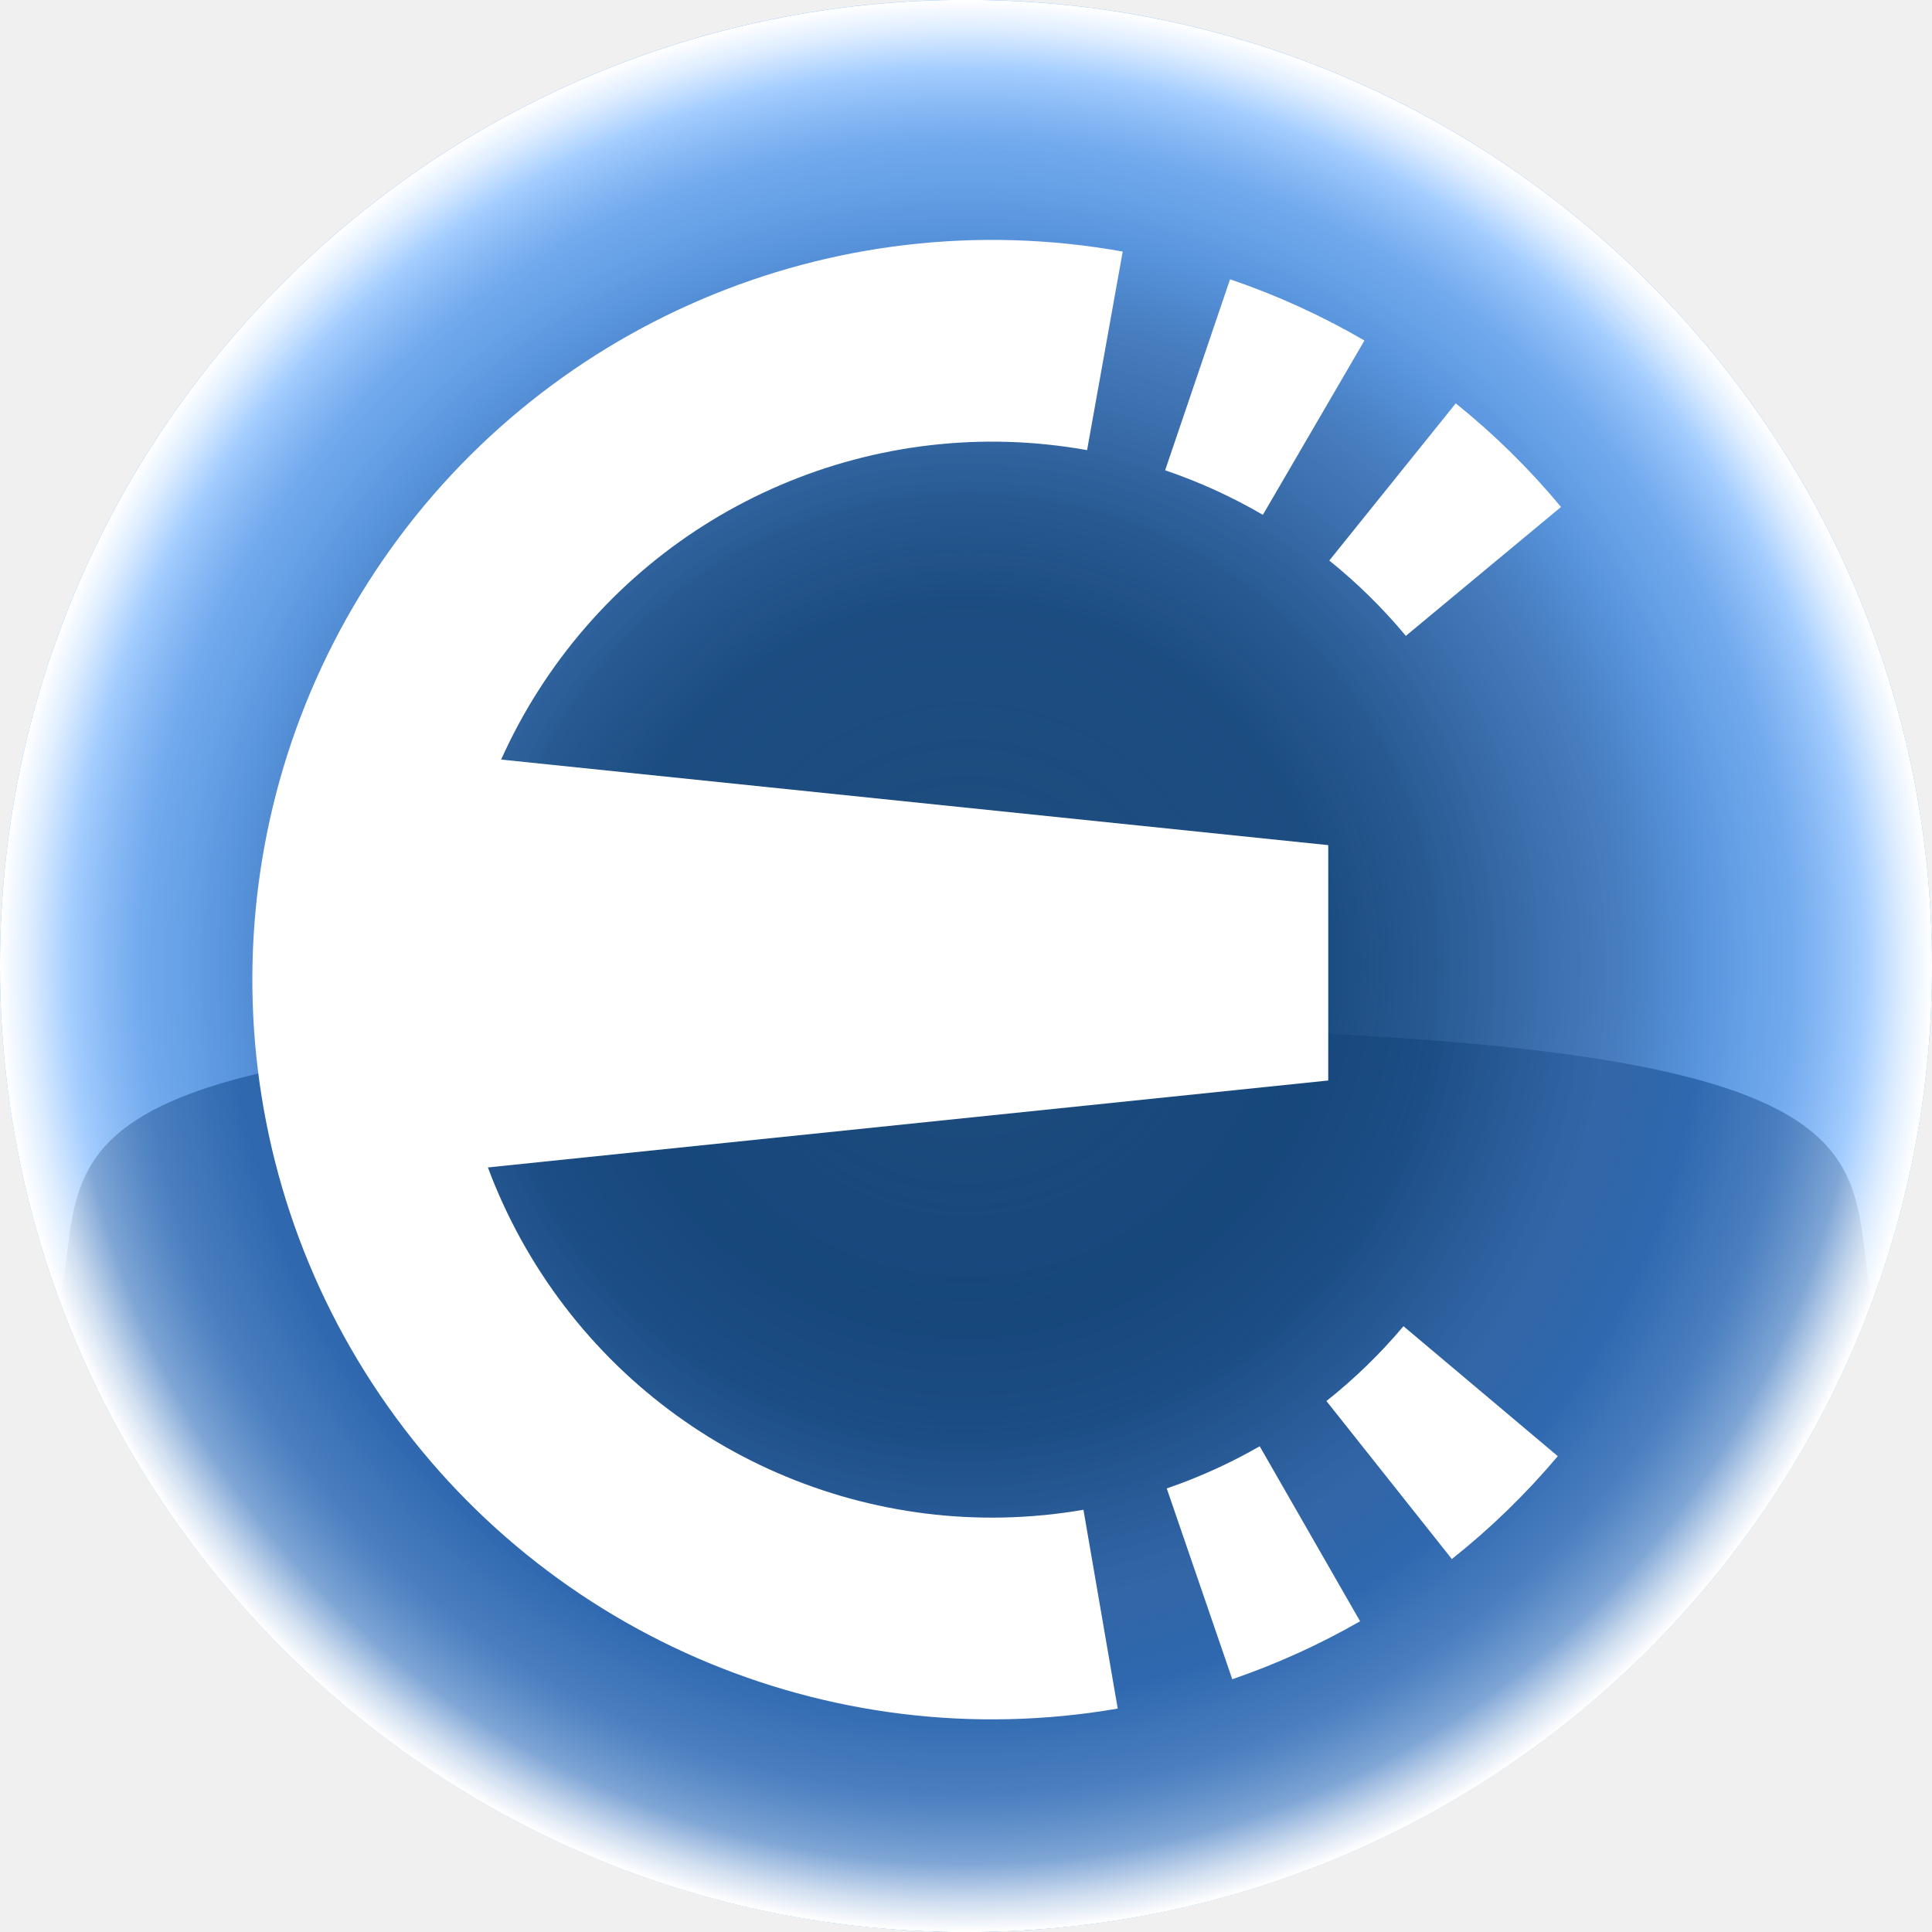
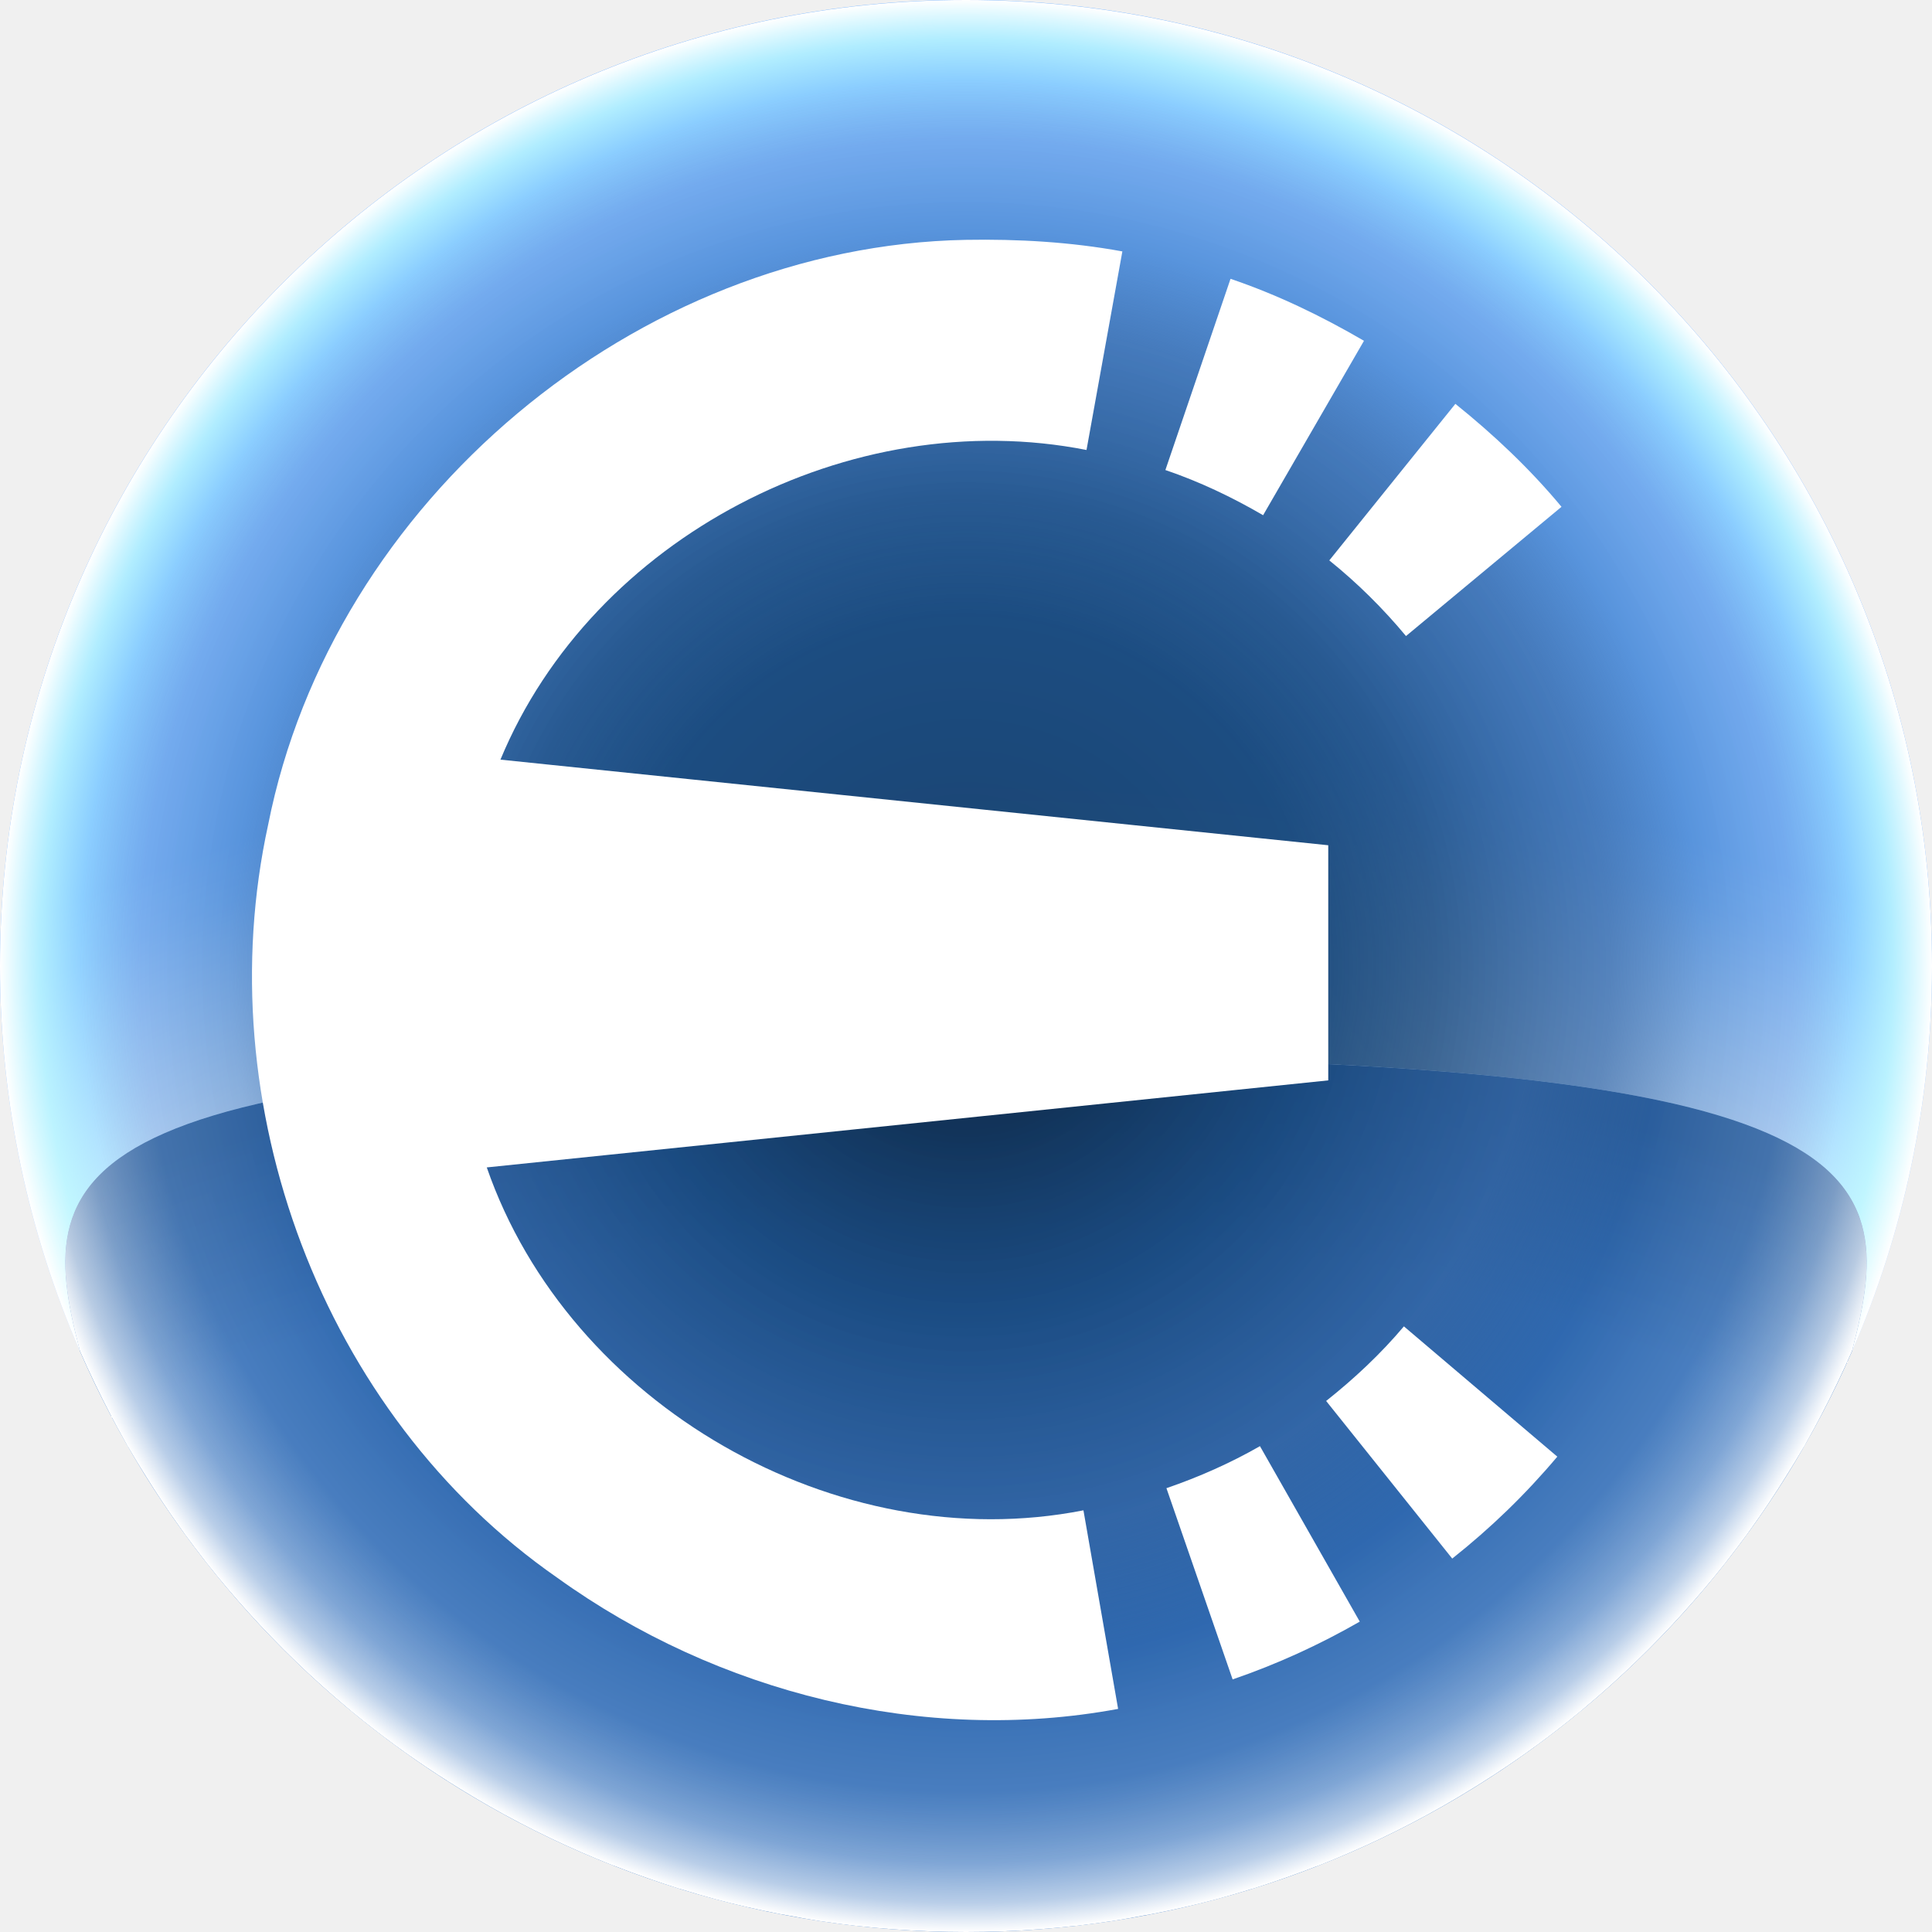
- <svg xmlns="http://www.w3.org/2000/svg" xmlns:xlink="http://www.w3.org/1999/xlink" width="256" height="256" id="svg4316" version="1.0">
+ <svg xmlns="http://www.w3.org/2000/svg" xmlns:xlink="http://www.w3.org/1999/xlink" width="256" height="256" id="svg4316" version="1.0" style="enable-background:new">
  <defs id="defs4318">
+     <linearGradient id="linearGradient4200">
+       <stop id="stop4202" offset="0" style="stop-color:#113862;stop-opacity:0.922;" />
+       <stop style="stop-color:#154476;stop-opacity:0.922;" offset="0.359" id="stop4204" />
+       <stop id="stop4206" offset="0.485" style="stop-color:#164476;stop-opacity:0.796;" />
+       <stop id="stop4208" offset="0.666" style="stop-color:#33629d;stop-opacity:0.682;" />
+       <stop id="stop4210" offset="0.761" style="stop-color:#2b5a93;stop-opacity:0.322;" />
+       <stop id="stop4212" offset="0.855" style="stop-color:#80a0c7;stop-opacity:0.302;" />
+       <stop style="stop-color:#bbffff;stop-opacity:0.384;" offset="0.917" id="stop4214" />
+       <stop id="stop4216" offset="0.959" style="stop-color:#c4ffff;stop-opacity:0.773;" />
+       <stop id="stop4218" offset="1" style="stop-color:#ffffff;stop-opacity:1;" />
+     </linearGradient>
+     <linearGradient id="linearGradient4162">
+       <stop id="stop4164" offset="0" style="stop-color:#0f2f52;stop-opacity:0.922;" />
+       <stop style="stop-color:#0f2f52;stop-opacity:0.922;" offset="0.167" id="stop4166" />
+       <stop id="stop4168" offset="0.364" style="stop-color:#164476;stop-opacity:0.796;" />
+       <stop id="stop4170" offset="0.591" style="stop-color:#33629d;stop-opacity:0.682;" />
+       <stop id="stop4172" offset="0.722" style="stop-color:#2b5a93;stop-opacity:0.322;" />
+       <stop id="stop4174" offset="0.855" style="stop-color:#80a0c7;stop-opacity:0.302;" />
+       <stop style="stop-color:#ffffff;stop-opacity:0.384;" offset="0.929" id="stop4176" />
+       <stop id="stop4178" offset="0.97" style="stop-color:#ffffff;stop-opacity:0.661;" />
+       <stop id="stop4180" offset="1" style="stop-color:#ffffff;stop-opacity:1;" />
+     </linearGradient>
+     <linearGradient id="linearGradient4037">
+       <stop style="stop-color:#316fbc;stop-opacity:1;" offset="0" id="stop4039" />
+       <stop id="stop4049" offset="0.753" style="stop-color:#316fbc;stop-opacity:1;" />
+       <stop style="stop-color:#2a5fa0;stop-opacity:1;" offset="1" id="stop4041" />
+     </linearGradient>
+     <linearGradient id="linearGradient4027">
+       <stop style="stop-color:#fffefe;stop-opacity:1;" offset="0" id="stop4029" />
+       <stop id="stop4190" offset="0.341" style="stop-color:#e8f3ff;stop-opacity:1;" />
+       <stop style="stop-color:#78b5ff;stop-opacity:1;" offset="0.561" id="stop4196" />
+       <stop id="stop4035" offset="0.601" style="stop-color:#6dafff;stop-opacity:1;" />
+       <stop style="stop-color:#6dafff;stop-opacity:1;" offset="1" id="stop4031" />
+     </linearGradient>
    <linearGradient id="linearGradient4175">
-       <stop style="stop-color: rgb(30, 76, 126); stop-opacity: 1;" offset="0" id="stop4177" />
-       <stop id="stop4203" offset="0.374" style="stop-color: rgb(21, 68, 118); stop-opacity: 0.922;" />
-       <stop style="stop-color: rgb(22, 68, 118); stop-opacity: 0.796;" offset="0.485" id="stop3211" />
-       <stop style="stop-color: rgb(51, 98, 157); stop-opacity: 0.682;" offset="0.666" id="stop3209" />
-       <stop style="stop-color: rgb(43, 90, 147); stop-opacity: 0.322;" offset="0.761" id="stop3205" />
-       <stop style="stop-color: rgb(128, 160, 199); stop-opacity: 0.302;" offset="0.855" id="stop3276" />
-       <stop id="stop4217" offset="0.929" style="stop-color: rgb(255, 255, 255); stop-opacity: 0.384;" />
-       <stop style="stop-color: rgb(255, 255, 255); stop-opacity: 0.773;" offset="0.97" id="stop3201" />
-       <stop style="stop-color: rgb(255, 255, 255); stop-opacity: 1;" offset="1" id="stop4179" />
+       <stop style="stop-color:#154476;stop-opacity:0.922;" offset="0" id="stop4177" />
+       <stop id="stop4203" offset="0.374" style="stop-color:#154476;stop-opacity:0.922;" />
+       <stop style="stop-color:#164476;stop-opacity:0.796;" offset="0.485" id="stop3211" />
+       <stop style="stop-color:#33629d;stop-opacity:0.682;" offset="0.666" id="stop3209" />
+       <stop style="stop-color:#2b5a93;stop-opacity:0.322;" offset="0.761" id="stop3205" />
+       <stop style="stop-color:#80a0c7;stop-opacity:0.302;" offset="0.855" id="stop3276" />
+       <stop id="stop4217" offset="0.929" style="stop-color:#bbffff;stop-opacity:0.384;" />
+       <stop style="stop-color:#c4ffff;stop-opacity:0.773;" offset="0.97" id="stop3201" />
+       <stop style="stop-color:#ffffff;stop-opacity:1;" offset="1" id="stop4179" />
    </linearGradient>
-     <radialGradient xlink:href="#linearGradient4175" id="radialGradient4205" gradientUnits="userSpaceOnUse" gradientTransform="matrix(1, 0, 0, 0.961538, 0, 4.84615)" cx="130" cy="126" fx="130" fy="126" r="130" />
+     <radialGradient xlink:href="#linearGradient4175" id="radialGradient4205" gradientUnits="userSpaceOnUse" gradientTransform="matrix(1,0,0,0.9615385,0,4.846154)" cx="130" cy="126" fx="130" fy="126" r="130" />
    <linearGradient id="linearGradient4185">
-       <stop style="stop-color: rgb(244, 248, 252); stop-opacity: 1;" offset="0" id="stop4187" />
-       <stop style="stop-color: rgb(244, 248, 252); stop-opacity: 0;" offset="1" id="stop4189" />
+       <stop style="stop-color:#f4f8fc;stop-opacity:1;" offset="0" id="stop4187" />
+       <stop style="stop-color:#f4f8fc;stop-opacity:0;" offset="1" id="stop4189" />
    </linearGradient>
    <linearGradient xlink:href="#linearGradient4185" id="linearGradient4191" x1="9.997" y1="31.994" x2="38.357" y2="31.994" gradientUnits="userSpaceOnUse" />
-     <radialGradient xlink:href="#linearGradient4175" id="radialGradient4373" gradientUnits="userSpaceOnUse" gradientTransform="matrix(1, 0, 0, 0.961538, 0, 4.84615)" cx="130" cy="126" fx="130" fy="126" r="130" />
-     <linearGradient xlink:href="#linearGradient4185" id="linearGradient4375" gradientUnits="userSpaceOnUse" x1="9.997" y1="31.994" x2="38.357" y2="31.994" />
+     <radialGradient xlink:href="#linearGradient4175" id="radialGradient4373" gradientUnits="userSpaceOnUse" gradientTransform="matrix(1,0,0,0.9615385,0,4.846154)" cx="130" cy="126" fx="130" fy="126" r="130" />
+     <radialGradient xlink:href="#linearGradient4027" id="radialGradient4033" cx="130" cy="195.07" fx="130" fy="195.07" r="130" gradientTransform="matrix(2.44142,0,0,1.231828,-187.3844,-47.87919)" gradientUnits="userSpaceOnUse" />
+     <radialGradient xlink:href="#linearGradient4037" id="radialGradient4043" cx="127" cy="282.369" fx="127" fy="282.369" r="119.351" gradientTransform="matrix(1.64098,0,0,0.8483711,-81.40448,-0.5533834)" gradientUnits="userSpaceOnUse" />
+     <radialGradient xlink:href="#linearGradient4037-8" id="radialGradient4043-7" cx="127" cy="282.369" fx="127" fy="282.369" r="119.351" gradientTransform="matrix(1.64098,0,0,0.8483711,-81.40448,-0.5533834)" gradientUnits="userSpaceOnUse" />
+     <linearGradient id="linearGradient4037-8">
+       <stop style="stop-color:#316fbc;stop-opacity:1;" offset="0" id="stop4039-2" />
+       <stop id="stop4049-4" offset="0.753" style="stop-color:#316fbc;stop-opacity:1;" />
+       <stop style="stop-color:#2a5fa0;stop-opacity:1;" offset="1" id="stop4041-7" />
+     </linearGradient>
+     <radialGradient r="119.351" fy="282.369" fx="127" cy="282.369" cx="127" gradientTransform="matrix(1.64098,0,0,0.8483711,-81.40436,-0.5533782)" gradientUnits="userSpaceOnUse" id="radialGradient4089" xlink:href="#linearGradient4037-8" />
+     <radialGradient xlink:href="#linearGradient4175" id="radialGradient4146" gradientUnits="userSpaceOnUse" gradientTransform="matrix(0.984615,0,0,0.9847296,1e-4,3.924081)" cx="130" cy="126" fx="130" fy="126" r="130" />
+     <radialGradient xlink:href="#linearGradient4175" id="radialGradient4153" gradientUnits="userSpaceOnUse" gradientTransform="matrix(0.984615,0,0,0.9847296,1e-4,3.924081)" cx="130" cy="126" fx="130" fy="126" r="130" />
+     <radialGradient xlink:href="#linearGradient4162" id="radialGradient4182" gradientUnits="userSpaceOnUse" gradientTransform="matrix(0.984615,0,0,0.9847296,1e-4,3.924081)" cx="130" cy="126" fx="130" fy="126" r="130" />
+     <radialGradient xlink:href="#linearGradient4200" id="radialGradient4198" gradientUnits="userSpaceOnUse" gradientTransform="matrix(0.984615,0,0,0.9847296,1e-4,3.924081)" cx="130" cy="126" fx="130" fy="126" r="130" />
+     <filter id="filter3839" color-interpolation-filters="sRGB">
+       <feGaussianBlur stdDeviation="5.12" id="feGaussianBlur3841" />
+     </filter>
+     <radialGradient xlink:href="#linearGradient4027" id="radialGradient3845" gradientUnits="userSpaceOnUse" gradientTransform="matrix(2.44142,0,0,1.231828,-187.3844,-47.87919)" cx="130" cy="195.07" fx="130" fy="195.07" r="130" />
+     <radialGradient xlink:href="#linearGradient4200" id="radialGradient3847" gradientUnits="userSpaceOnUse" gradientTransform="matrix(0.984615,0,0,0.9847296,1e-4,3.924081)" cx="130" cy="126" fx="130" fy="126" r="130" />
  </defs>
-   <g id="layer1">
-     <path style="overflow: visible; marker: none; fill: rgb(109, 175, 255); fill-opacity: 1; fill-rule: evenodd; stroke: none; stroke-width: 1; stroke-linecap: butt; stroke-linejoin: miter; stroke-miterlimit: 4; stroke-dasharray: none; stroke-dashoffset: 0pt; stroke-opacity: 1; visibility: visible; display: inline;" id="path4082" d="M 260,126 A 130,125 0 1 1 0,126 A 130,125 0 1 1 260,126 z" transform="matrix(0.984615, 0, 0, 1.02412, 0.0001606, -1.05379)" />
-     <path style="fill: rgb(49, 111, 188); fill-opacity: 1; fill-rule: evenodd; stroke: none; stroke-width: 1px; stroke-linecap: butt; stroke-linejoin: miter; stroke-opacity: 1; display: inline;" d="M 8,171.985 C 25,219.985 72.173,255.985 128,255.985 C 183.833,255.985 231,219.985 248,171.985 C 244,151.985 256,135.985 128,135.985 C 5e-05,135.985 12,151.985 8,171.985 z" id="path4084" />
-     <path transform="matrix(0.984615, 0, 0, 1.02412, 0.0001, -1.03896)" d="M 260,126 A 130,125 0 1 1 0,126 A 130,125 0 1 1 260,126 z" id="path4164" style="overflow: visible; marker: none; fill: url(#radialGradient4373) rgb(0, 0, 0); fill-opacity: 1; fill-rule: evenodd; stroke: none; stroke-width: 1; stroke-linecap: butt; stroke-linejoin: miter; stroke-miterlimit: 4; stroke-dasharray: none; stroke-dashoffset: 0pt; stroke-opacity: 1; visibility: visible; display: inline;" />
-     <path style="fill: url(#linearGradient4375) rgb(0, 0, 0); fill-opacity: 0; fill-rule: evenodd; stroke: rgb(255, 255, 255); stroke-width: 6; stroke-miterlimit: 4; stroke-dasharray: none; stroke-opacity: 1; display: inline;" id="e_bigarc" d="M 35.229,50.724 A 19,19 0 1 1 35.357,13.299" transform="matrix(4.45521, 0, 0, 4.45521, -11.1187, -12.7606)" />
-     <path d="M 38.114,14.011 A 19,19 0 0 1 41.566,15.584" id="e_dot_1" style="fill: rgb(244, 248, 252); fill-opacity: 0; fill-rule: evenodd; stroke: rgb(255, 255, 255); stroke-width: 6; stroke-miterlimit: 4; stroke-dasharray: none; stroke-opacity: 1; display: inline;" transform="matrix(4.45521, 0, 0, 4.45521, -11.1187, -12.7606)" />
-     <path style="fill: rgb(244, 248, 252); fill-opacity: 0; fill-rule: evenodd; stroke: rgb(255, 255, 255); stroke-width: 6; stroke-miterlimit: 4; stroke-dasharray: none; stroke-opacity: 1; display: inline;" id="e_dot_2" d="M 43.912,17.198 A 19,19 0 0 1 46.615,19.859" transform="matrix(4.45521, 0, 0, 4.45521, -11.1187, -12.7606)" />
-     <path d="M 41.454,48.481 A 19,19 0 0 1 38.171,49.97" id="e_dot_3" style="fill: rgb(244, 248, 252); fill-opacity: 0; fill-rule: evenodd; stroke: rgb(255, 255, 255); stroke-width: 6; stroke-miterlimit: 4; stroke-dasharray: none; stroke-opacity: 1; display: inline;" transform="matrix(4.45521, 0, 0, 4.45521, -11.1187, -12.7606)" />
-     <path style="fill: rgb(244, 248, 252); fill-opacity: 0; fill-rule: evenodd; stroke: rgb(255, 255, 255); stroke-width: 6; stroke-miterlimit: 4; stroke-dasharray: none; stroke-opacity: 1; display: inline;" id="e_dot_4" d="M 46.532,44.24 A 19,19 0 0 1 43.811,46.883" transform="matrix(4.45521, 0, 0, 4.45521, -11.1187, -12.7606)" />
-     <path style="fill: rgb(255, 255, 255); fill-opacity: 1; fill-rule: evenodd; stroke: rgb(0, 0, 0); stroke-width: 0px; stroke-linecap: butt; stroke-linejoin: miter; stroke-opacity: 0; display: inline;" d="M 46.799,156.537 L 46.799,98.62 L 176,111.985 L 176,143.172" id="e_middle" />
+   <g id="layer2" transform="translate(0,9.9140625e-6)" />
+   <g id="layer1" style="display:inline" transform="translate(0,9.9140625e-6)">
+     <path style="fill:url(#radialGradient3845);fill-opacity:1;fill-rule:evenodd;stroke:none;stroke-width:1;marker:none;visibility:visible;display:inline;overflow:visible;enable-background:accumulate" id="path4082" d="M 260,126 C 260,195.036 201.797,251 130,251 58.203,251 0,195.036 0,126 0,56.964 58.203,1 130,1 201.797,1 260,56.964 260,126 z" transform="matrix(0.984615,0,0,1.024119,1.606e-4,-1.053792)" />
+   </g>
+   <g id="layer5" style="display:inline" transform="translate(0,9.9140625e-6)">
+     <path style="fill:url(#radialGradient4043);fill-opacity:1;fill-rule:evenodd;stroke:none;display:inline" d="M 128,140 C 8,140 4,154.077 10.562,178.906 c 0.017,0.039 0.014,0.086 0.031,0.125 C 30.311,224.324 75.453,256 128,256 c 52.547,0 97.689,-31.676 117.406,-76.969 0.011,-0.04 0.021,-0.085 0.031,-0.125 C 252,154.077 248,140 128,140 z" id="path4084" />
+   </g>
+   <g id="layer3" style="display:inline" transform="translate(0,9.9140625e-6)">
+     <path style="fill:url(#radialGradient3847);fill-opacity:1;fill-rule:evenodd;stroke:none;stroke-width:1;marker:none;visibility:visible;display:inline;overflow:visible;enable-background:accumulate" d="M 128,0 C 57.308,0 0,57.299 0,128 c 0,18.138 3.792,35.397 10.594,51.031 -0.017,-0.039 -0.014,-0.086 -0.031,-0.125 C 4,154.077 8,140 128,140 c 120,0 124,14.077 117.438,38.906 -0.011,0.04 -0.021,0.085 -0.031,0.125 C 252.208,163.397 256,146.138 256,128 256,57.299 198.692,0 128,0 z m 117.406,179.031 c -0.616,1.415 -1.272,2.83 -1.938,4.219 0.669,-1.396 1.318,-2.795 1.938,-4.219 z m -1.938,4.219 c -0.665,1.388 -1.349,2.765 -2.062,4.125 0.713,-1.36 1.397,-2.737 2.062,-4.125 z m -2.062,4.125 c -0.652,1.244 -1.308,2.468 -2,3.688 0.689,-1.215 1.35,-2.448 2,-3.688 z m -230.812,-8.344 c 0.62,1.424 1.268,2.822 1.938,4.219 -0.665,-1.388 -1.321,-2.803 -1.938,-4.219 z m 1.938,4.219 c 0.665,1.388 1.349,2.765 2.062,4.125 -0.713,-1.36 -1.397,-2.737 -2.062,-4.125 z m 2.062,4.125 c 0.65,1.239 1.311,2.473 2,3.688 -0.692,-1.219 -1.348,-2.444 -2,-3.688 z m 2.375,4.344 c 0.706,1.227 1.443,2.424 2.188,3.625 -0.742,-1.197 -1.484,-2.402 -2.188,-3.625 z m 2.188,3.625 c 0.803,1.295 1.622,2.58 2.469,3.844 -0.851,-1.269 -1.663,-2.544 -2.469,-3.844 z m 219.875,-3.625 c -0.703,1.223 -1.445,2.428 -2.188,3.625 0.745,-1.201 1.482,-2.398 2.188,-3.625 z m -2.188,3.625 c -0.806,1.3 -1.618,2.575 -2.469,3.844 0.847,-1.264 1.666,-2.549 2.469,-3.844 z M 24.5,203.312 c 0.814,1.117 1.651,2.223 2.5,3.312 -0.85,-1.091 -1.685,-2.194 -2.5,-3.312 z m 207,0 c -0.815,1.118 -1.65,2.222 -2.5,3.312 0.849,-1.09 1.686,-2.195 2.5,-3.312 z m -204.188,3.719 c 1.781,2.266 3.636,4.455 5.562,6.594 -1.922,-2.135 -3.785,-4.332 -5.562,-6.594 z m 5.562,6.594 c 1.01,1.122 2.045,2.227 3.094,3.312 -1.058,-1.094 -2.075,-2.181 -3.094,-3.312 z m 3.094,3.312 c 1.065,1.102 2.146,2.187 3.25,3.25 -1.096,-1.056 -2.192,-2.156 -3.25,-3.25 z m 3.25,3.25 c 2.187,2.107 4.45,4.146 6.781,6.094 -2.338,-1.953 -4.59,-3.981 -6.781,-6.094 z M 228.688,207.031 c -1.777,2.262 -3.64,4.458 -5.562,6.594 1.927,-2.139 3.782,-4.328 5.562,-6.594 z m -5.562,6.594 c -1.019,1.131 -2.036,2.218 -3.094,3.312 1.049,-1.085 2.083,-2.191 3.094,-3.312 z m -3.094,3.312 c -1.058,1.094 -2.154,2.194 -3.25,3.25 1.104,-1.063 2.185,-2.148 3.25,-3.25 z m -3.25,3.25 c -2.192,2.112 -4.444,4.141 -6.781,6.094 2.332,-1.948 4.595,-3.987 6.781,-6.094 z m -170.188,6.594 c 0.98,0.809 1.965,1.595 2.969,2.375 -1,-0.777 -1.993,-1.57 -2.969,-2.375 z m 2.969,2.375 c 3.611,2.805 7.377,5.401 11.281,7.812 -3.904,-2.412 -7.67,-5.007 -11.281,-7.812 z m 11.281,7.812 c 2.607,1.61 5.273,3.139 8,4.562 -2.722,-1.422 -5.397,-2.954 -8,-4.562 z m 8,4.562 c 2.712,1.416 5.491,2.746 8.312,3.969 -2.833,-1.228 -5.59,-2.546 -8.312,-3.969 z m 8.312,3.969 c 1.297,0.562 2.587,1.105 3.906,1.625 -1.306,-0.515 -2.622,-1.068 -3.906,-1.625 z m 132.25,-18.719 c -0.976,0.805 -1.969,1.598 -2.969,2.375 1.004,-0.78 1.989,-1.566 2.969,-2.375 z m -2.969,2.375 c -3.611,2.805 -7.377,5.4 -11.281,7.812 3.905,-2.412 7.67,-5.008 11.281,-7.812 z m -11.281,7.812 c -2.603,1.608 -5.278,3.14 -8,4.562 2.727,-1.424 5.393,-2.952 8,-4.562 z m -8,4.562 c -2.722,1.422 -5.48,2.741 -8.312,3.969 2.822,-1.223 5.601,-2.553 8.312,-3.969 z m -8.312,3.969 c -1.284,0.557 -2.6,1.11 -3.906,1.625 1.319,-0.52 2.609,-1.063 3.906,-1.625 z M 81.5,247.281 c 1.425,0.556 2.863,1.088 4.312,1.594 -1.458,-0.509 -2.879,-1.034 -4.312,-1.594 z m 4.312,1.594 c 1.366,0.477 2.738,0.944 4.125,1.375 -1.386,-0.431 -2.76,-0.899 -4.125,-1.375 z M 174.5,247.281 c -1.433,0.56 -2.854,1.085 -4.312,1.594 1.449,-0.506 2.888,-1.038 4.312,-1.594 z m -4.312,1.594 c -1.365,0.476 -2.739,0.944 -4.125,1.375 1.387,-0.431 2.759,-0.898 4.125,-1.375 z m -79.906,1.469 c 1.49,0.459 2.988,0.907 4.5,1.312 -1.504,-0.403 -3.018,-0.856 -4.5,-1.312 z m 4.5,1.312 c 2.824,0.757 5.697,1.404 8.594,1.969 -2.907,-0.567 -5.76,-1.209 -8.594,-1.969 z m 70.938,-1.312 c -1.482,0.456 -2.996,0.909 -4.5,1.312 1.512,-0.405 3.01,-0.854 4.5,-1.312 z m -4.5,1.312 c -2.833,0.76 -5.686,1.402 -8.594,1.969 2.897,-0.565 5.77,-1.212 8.594,-1.969 z m -52.281,2.938 c 1.481,0.221 2.971,0.424 4.469,0.594 -1.5,-0.17 -2.985,-0.372 -4.469,-0.594 z m 38.125,0 c -1.483,0.222 -2.969,0.423 -4.469,0.594 1.498,-0.17 2.987,-0.373 4.469,-0.594 z m -33.594,0.594 c 3.175,0.359 6.384,0.597 9.625,0.719 -3.244,-0.122 -6.448,-0.359 -9.625,-0.719 z m 9.625,0.719 C 124.72,255.967 126.359,256 128,256 c -1.642,0 -3.279,-0.032 -4.906,-0.094 z M 128,256 c 1.641,0 3.28,-0.033 4.906,-0.094 C 131.279,255.968 129.642,256 128,256 z m 4.906,-0.094 c 3.241,-0.122 6.45,-0.36 9.625,-0.719 -3.177,0.359 -6.381,0.597 -9.625,0.719 z" id="path4164" />
+     <path style="fill:url(#radialGradient4182);fill-opacity:1;fill-rule:evenodd;stroke:none;stroke-width:1;marker:none;visibility:visible;display:inline;overflow:visible;enable-background:accumulate" d="M 128,140 C 8,140 4,154.077 10.562,178.906 c 0.017,0.039 0.014,0.086 0.031,0.125 0.616,1.415 1.272,2.83 1.938,4.219 0.665,1.388 1.349,2.765 2.062,4.125 0.652,1.244 1.308,2.468 2,3.688 0.117,0.207 0.225,0.419 0.344,0.625 0.007,0.012 0.024,0.019 0.031,0.031 0.703,1.223 1.445,2.428 2.188,3.625 0.806,1.3 1.618,2.575 2.469,3.844 0.784,1.17 1.585,2.327 2.406,3.469 0.157,0.218 0.311,0.44 0.469,0.656 0.815,1.118 1.65,2.222 2.5,3.312 0.105,0.135 0.207,0.272 0.312,0.406 1.777,2.262 3.64,4.458 5.562,6.594 1.019,1.131 2.036,2.218 3.094,3.312 1.058,1.094 2.154,2.194 3.25,3.25 2.192,2.112 4.444,4.141 6.781,6.094 0.198,0.165 0.395,0.336 0.594,0.5 0.976,0.805 1.969,1.598 2.969,2.375 3.611,2.805 7.377,5.4 11.281,7.812 2.603,1.608 5.278,3.14 8,4.562 2.722,1.422 5.48,2.741 8.312,3.969 1.284,0.557 2.6,1.11 3.906,1.625 0.143,0.056 0.294,0.1 0.438,0.156 1.433,0.56 2.854,1.085 4.312,1.594 1.365,0.476 2.739,0.944 4.125,1.375 0.113,0.035 0.231,0.059 0.344,0.094 1.482,0.456 2.996,0.909 4.5,1.312 2.833,0.76 5.686,1.402 8.594,1.969 0.404,0.079 0.813,0.144 1.219,0.219 1.301,0.241 2.592,0.487 3.906,0.688 0.145,0.022 0.292,0.041 0.438,0.062 1.483,0.222 2.969,0.423 4.469,0.594 0.021,0.002 0.042,-0.002 0.062,0 3.177,0.359 6.381,0.597 9.625,0.719 1.627,0.061 3.264,0.094 4.906,0.094 1.642,0 3.279,-0.032 4.906,-0.094 3.244,-0.122 6.448,-0.359 9.625,-0.719 0.01,-0.001 0.021,0.001 0.031,0 0.01,-0.001 0.021,0.001 0.031,0 1.5,-0.17 2.985,-0.372 4.469,-0.594 0.145,-0.022 0.292,-0.04 0.438,-0.062 1.304,-0.2 2.615,-0.449 3.906,-0.688 0.408,-0.075 0.812,-0.139 1.219,-0.219 2.907,-0.567 5.76,-1.209 8.594,-1.969 1.504,-0.403 3.018,-0.856 4.5,-1.312 0.009,-0.003 0.022,0.003 0.031,0 0.104,-0.032 0.209,-0.061 0.312,-0.094 1.386,-0.431 2.76,-0.899 4.125,-1.375 1.458,-0.509 2.879,-1.034 4.312,-1.594 0.009,-0.004 0.022,0.004 0.031,0 0.135,-0.053 0.272,-0.103 0.406,-0.156 1.306,-0.515 2.622,-1.068 3.906,-1.625 2.833,-1.228 5.59,-2.546 8.312,-3.969 2.722,-1.422 5.397,-2.954 8,-4.562 3.904,-2.412 7.67,-5.007 11.281,-7.812 1,-0.777 1.993,-1.57 2.969,-2.375 0.199,-0.164 0.396,-0.334 0.594,-0.5 2.338,-1.953 4.59,-3.981 6.781,-6.094 1.096,-1.056 2.192,-2.156 3.25,-3.25 1.058,-1.094 2.075,-2.181 3.094,-3.312 1.922,-2.135 3.785,-4.332 5.562,-6.594 0.106,-0.135 0.207,-0.271 0.312,-0.406 0.85,-1.091 1.685,-2.194 2.5,-3.312 0.158,-0.217 0.312,-0.439 0.469,-0.656 0.817,-1.136 1.626,-2.305 2.406,-3.469 0.851,-1.269 1.663,-2.544 2.469,-3.844 0.742,-1.197 1.484,-2.402 2.188,-3.625 0.007,-0.012 0.024,-0.019 0.031,-0.031 0.118,-0.206 0.226,-0.418 0.344,-0.625 0.692,-1.219 1.348,-2.444 2,-3.688 0.713,-1.36 1.397,-2.737 2.062,-4.125 0.665,-1.388 1.321,-2.803 1.938,-4.219 0.011,-0.04 0.021,-0.085 0.031,-0.125 C 252,154.077 248,140 128,140 z" id="path4123" />
+   </g>
+   <g id="layer4" style="display:inline" transform="translate(0,9.9140625e-6)">
+     <path style="font-size:medium;font-style:normal;font-variant:normal;font-weight:normal;font-stretch:normal;text-indent:0;text-align:start;text-decoration:none;line-height:normal;letter-spacing:normal;word-spacing:normal;text-transform:none;direction:ltr;block-progression:tb;writing-mode:lr-tb;text-anchor:start;baseline-shift:baseline;color:#000000;fill:#ffffff;fill-opacity:1;fill-rule:evenodd;stroke:none;stroke-width:6;marker:none;visibility:visible;display:inline;overflow:visible;enable-background:accumulate;font-family:Sans;-inkscape-font-specification:Sans" d="m 127.969,31.781 c -43.653,0.832 -83.96,34.668 -92.437,77.497 -8.075,36.937 7.079,78.087 38.319,99.788 21.168,15.248 48.531,22.146 74.305,17.372 -1.531,-8.771 -3.062,-17.542 -4.594,-26.312 C 110.919,206.552 75.389,186.125 64.5,154.688 101.667,150.844 138.833,147 176,143.156 176,132.771 176,122.385 176,112 139.438,108.219 102.875,104.438 66.312,100.656 78.543,71.159 112.782,53.471 143.969,59.625 c 1.583,-8.771 3.167,-17.542 4.75,-26.312 -6.84,-1.251 -13.805,-1.654 -20.75,-1.531 z" id="e_bigarc" />
+     <path style="font-size:medium;font-style:normal;font-variant:normal;font-weight:normal;font-stretch:normal;text-indent:0;text-align:start;text-decoration:none;line-height:normal;letter-spacing:normal;word-spacing:normal;text-transform:none;direction:ltr;block-progression:tb;writing-mode:lr-tb;text-anchor:start;baseline-shift:baseline;color:#000000;fill:#ffffff;fill-opacity:1;fill-rule:evenodd;stroke:none;stroke-width:6;marker:none;visibility:visible;display:inline;overflow:visible;enable-background:accumulate;font-family:Sans;-inkscape-font-specification:Sans" d="m 163.052,36.943 -8.632,25.339 c 4.503,1.53 8.839,3.592 12.948,5.987 l 13.366,-23.111 c -5.65,-3.293 -11.49,-6.11 -17.682,-8.214 z" id="path77" />
+     <path style="font-size:medium;font-style:normal;font-variant:normal;font-weight:normal;font-stretch:normal;text-indent:0;text-align:start;text-decoration:none;line-height:normal;letter-spacing:normal;word-spacing:normal;text-transform:none;direction:ltr;block-progression:tb;writing-mode:lr-tb;text-anchor:start;baseline-shift:baseline;color:#000000;fill:#ffffff;fill-opacity:1;fill-rule:evenodd;stroke:none;stroke-width:6;marker:none;visibility:visible;display:inline;overflow:visible;enable-background:accumulate;font-family:Sans;-inkscape-font-specification:Sans" d="m 192.846,53.511 -16.707,20.745 c 3.705,2.982 7.124,6.366 10.163,10.024 l 20.605,-17.125 c -4.179,-5.03 -8.967,-9.544 -14.062,-13.644 z" id="path79" />
+     <path style="font-size:medium;font-style:normal;font-variant:normal;font-weight:normal;font-stretch:normal;text-indent:0;text-align:start;text-decoration:none;line-height:normal;letter-spacing:normal;word-spacing:normal;text-transform:none;direction:ltr;block-progression:tb;writing-mode:lr-tb;text-anchor:start;baseline-shift:baseline;color:#000000;fill:#ffffff;fill-opacity:1;fill-rule:evenodd;stroke:none;stroke-width:6;marker:none;visibility:visible;display:inline;overflow:visible;enable-background:accumulate;font-family:Sans;-inkscape-font-specification:Sans" d="m 166.95,191.622 c -3.919,2.248 -8.118,4.102 -12.391,5.569 l 8.771,25.339 c 5.875,-2.018 11.458,-4.566 16.846,-7.657 l -13.226,-23.251 z" id="path81" />
+     <path style="font-size:medium;font-style:normal;font-variant:normal;font-weight:normal;font-stretch:normal;text-indent:0;text-align:start;text-decoration:none;line-height:normal;letter-spacing:normal;word-spacing:normal;text-transform:none;direction:ltr;block-progression:tb;writing-mode:lr-tb;text-anchor:start;baseline-shift:baseline;color:#000000;fill:#ffffff;fill-opacity:1;fill-rule:evenodd;stroke:none;stroke-width:6;marker:none;visibility:visible;display:inline;overflow:visible;enable-background:accumulate;font-family:Sans;-inkscape-font-specification:Sans" d="m 186.024,175.75 c -3.064,3.638 -6.577,6.928 -10.303,9.885 l 16.707,20.884 c 5.123,-4.065 9.71,-8.503 13.923,-13.505 l -20.327,-17.264 z" id="path83" />
  </g>
</svg>
